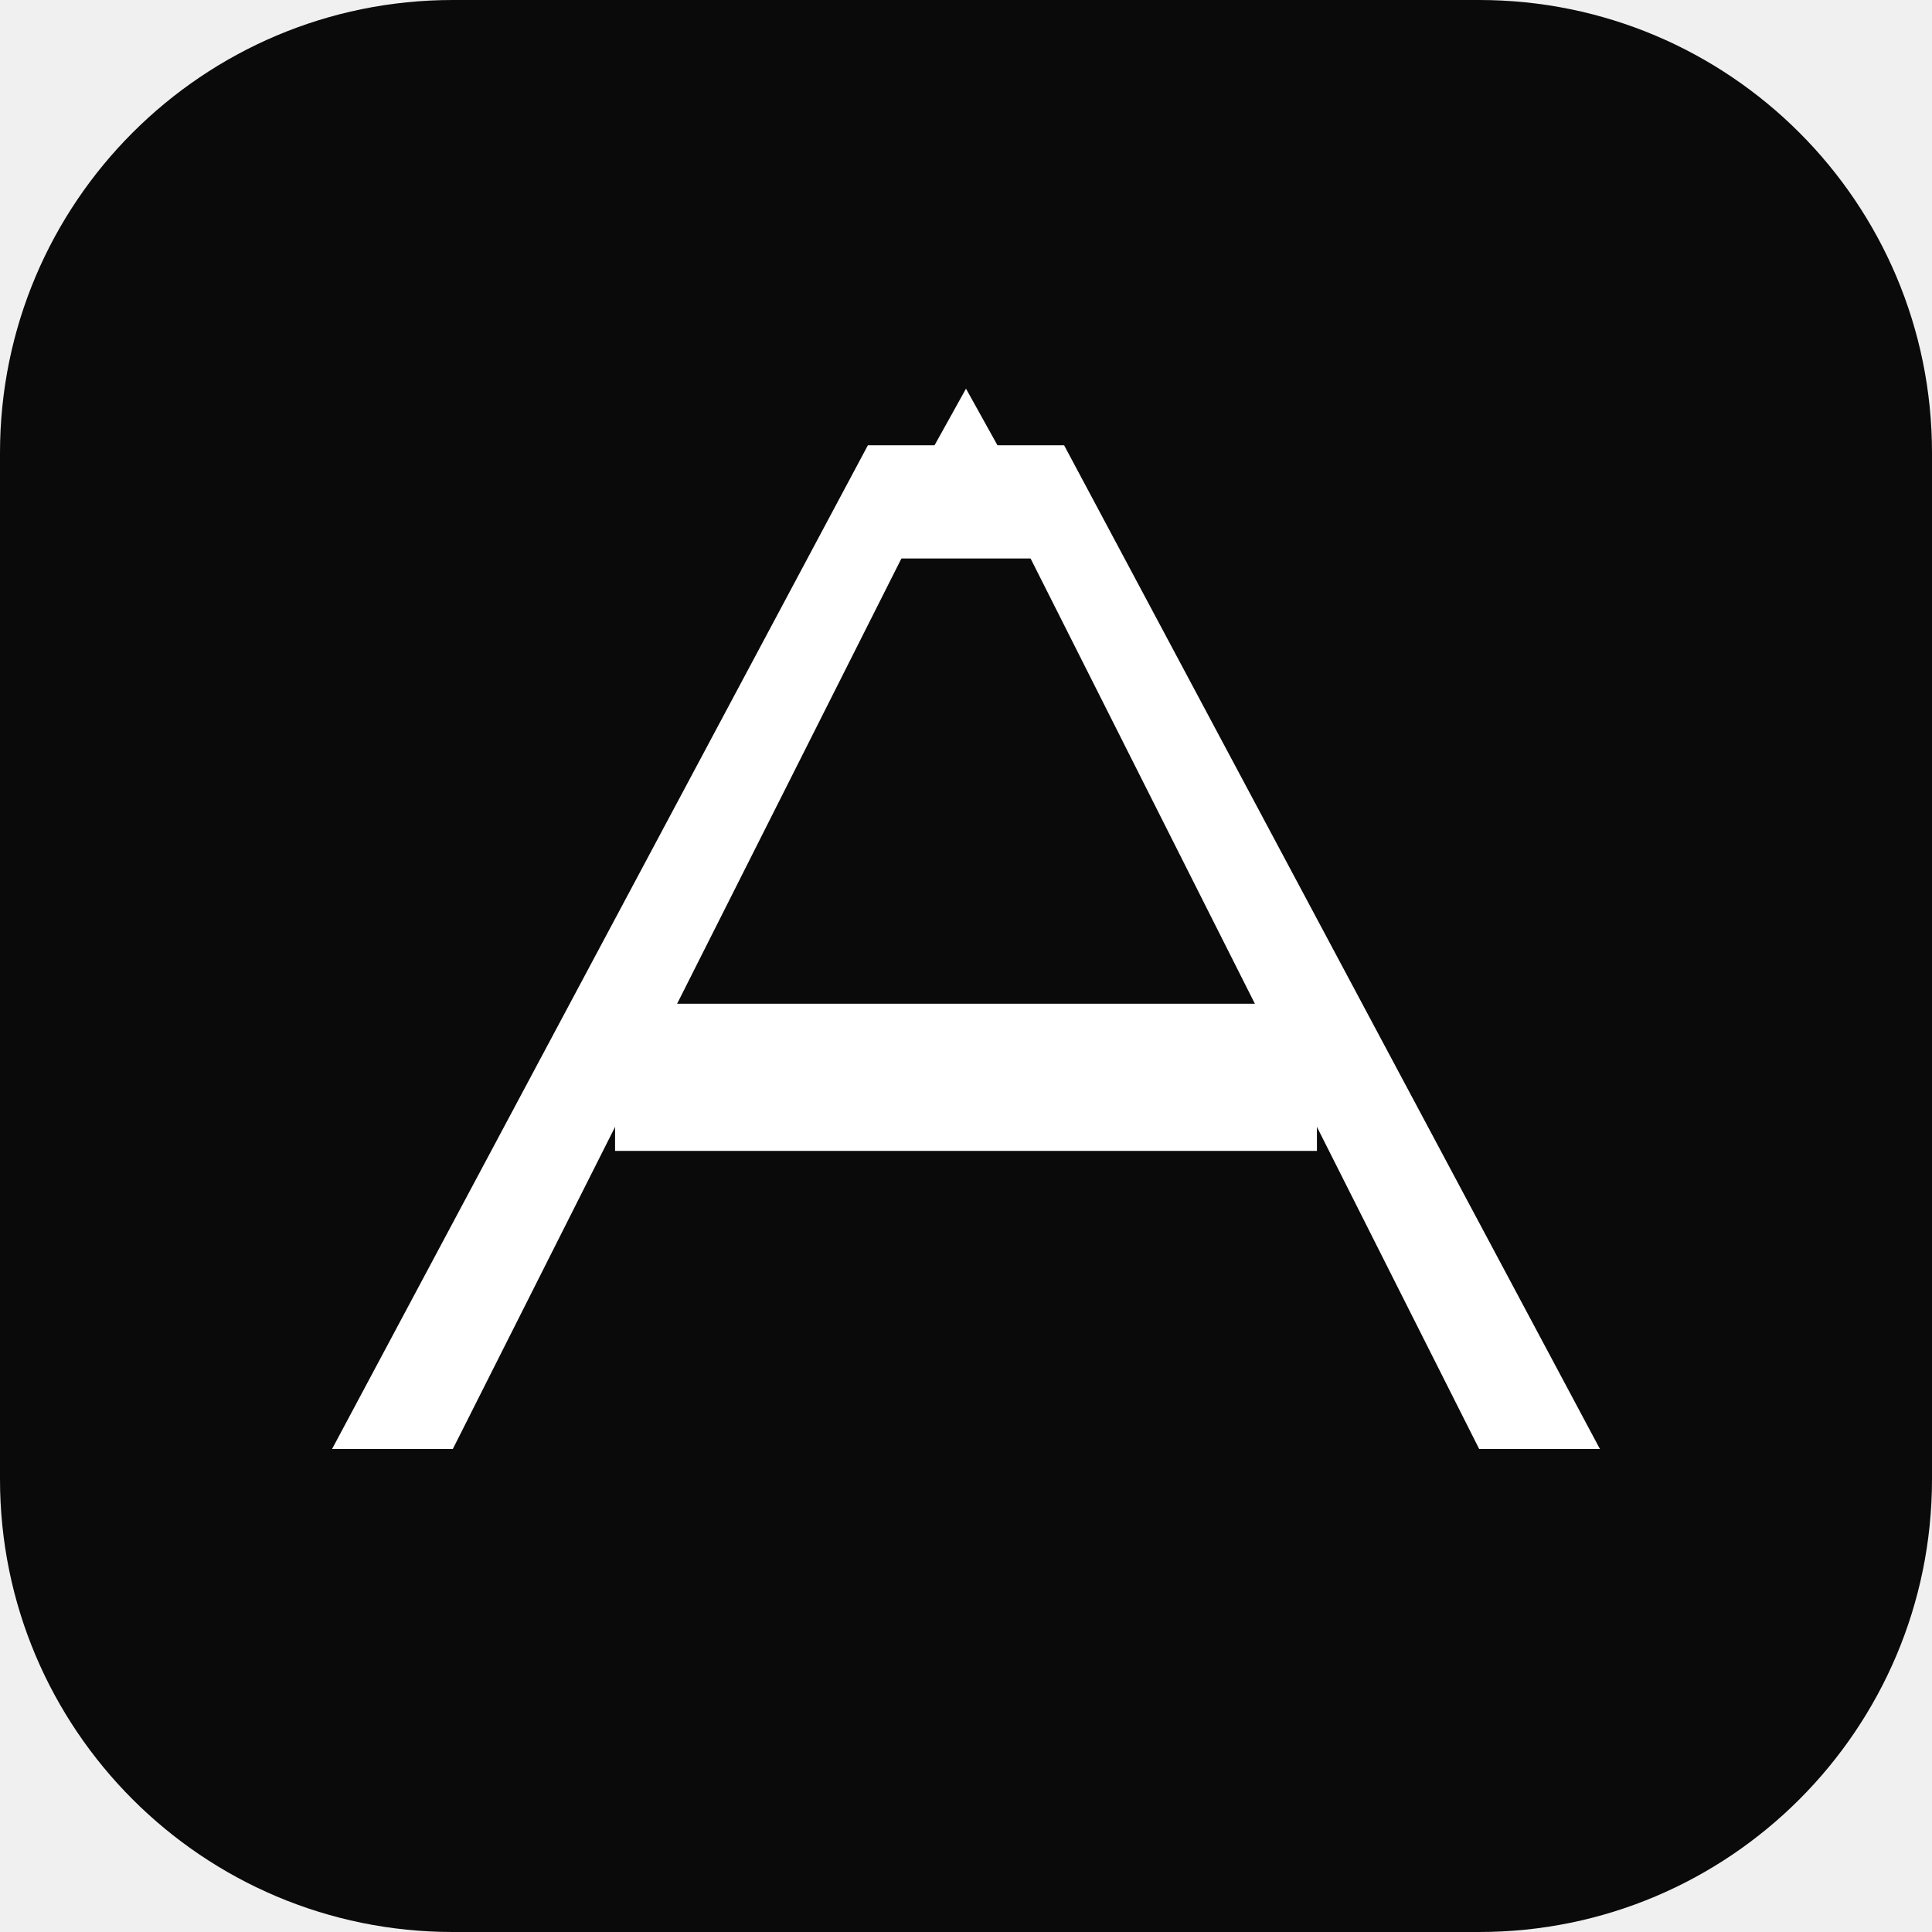
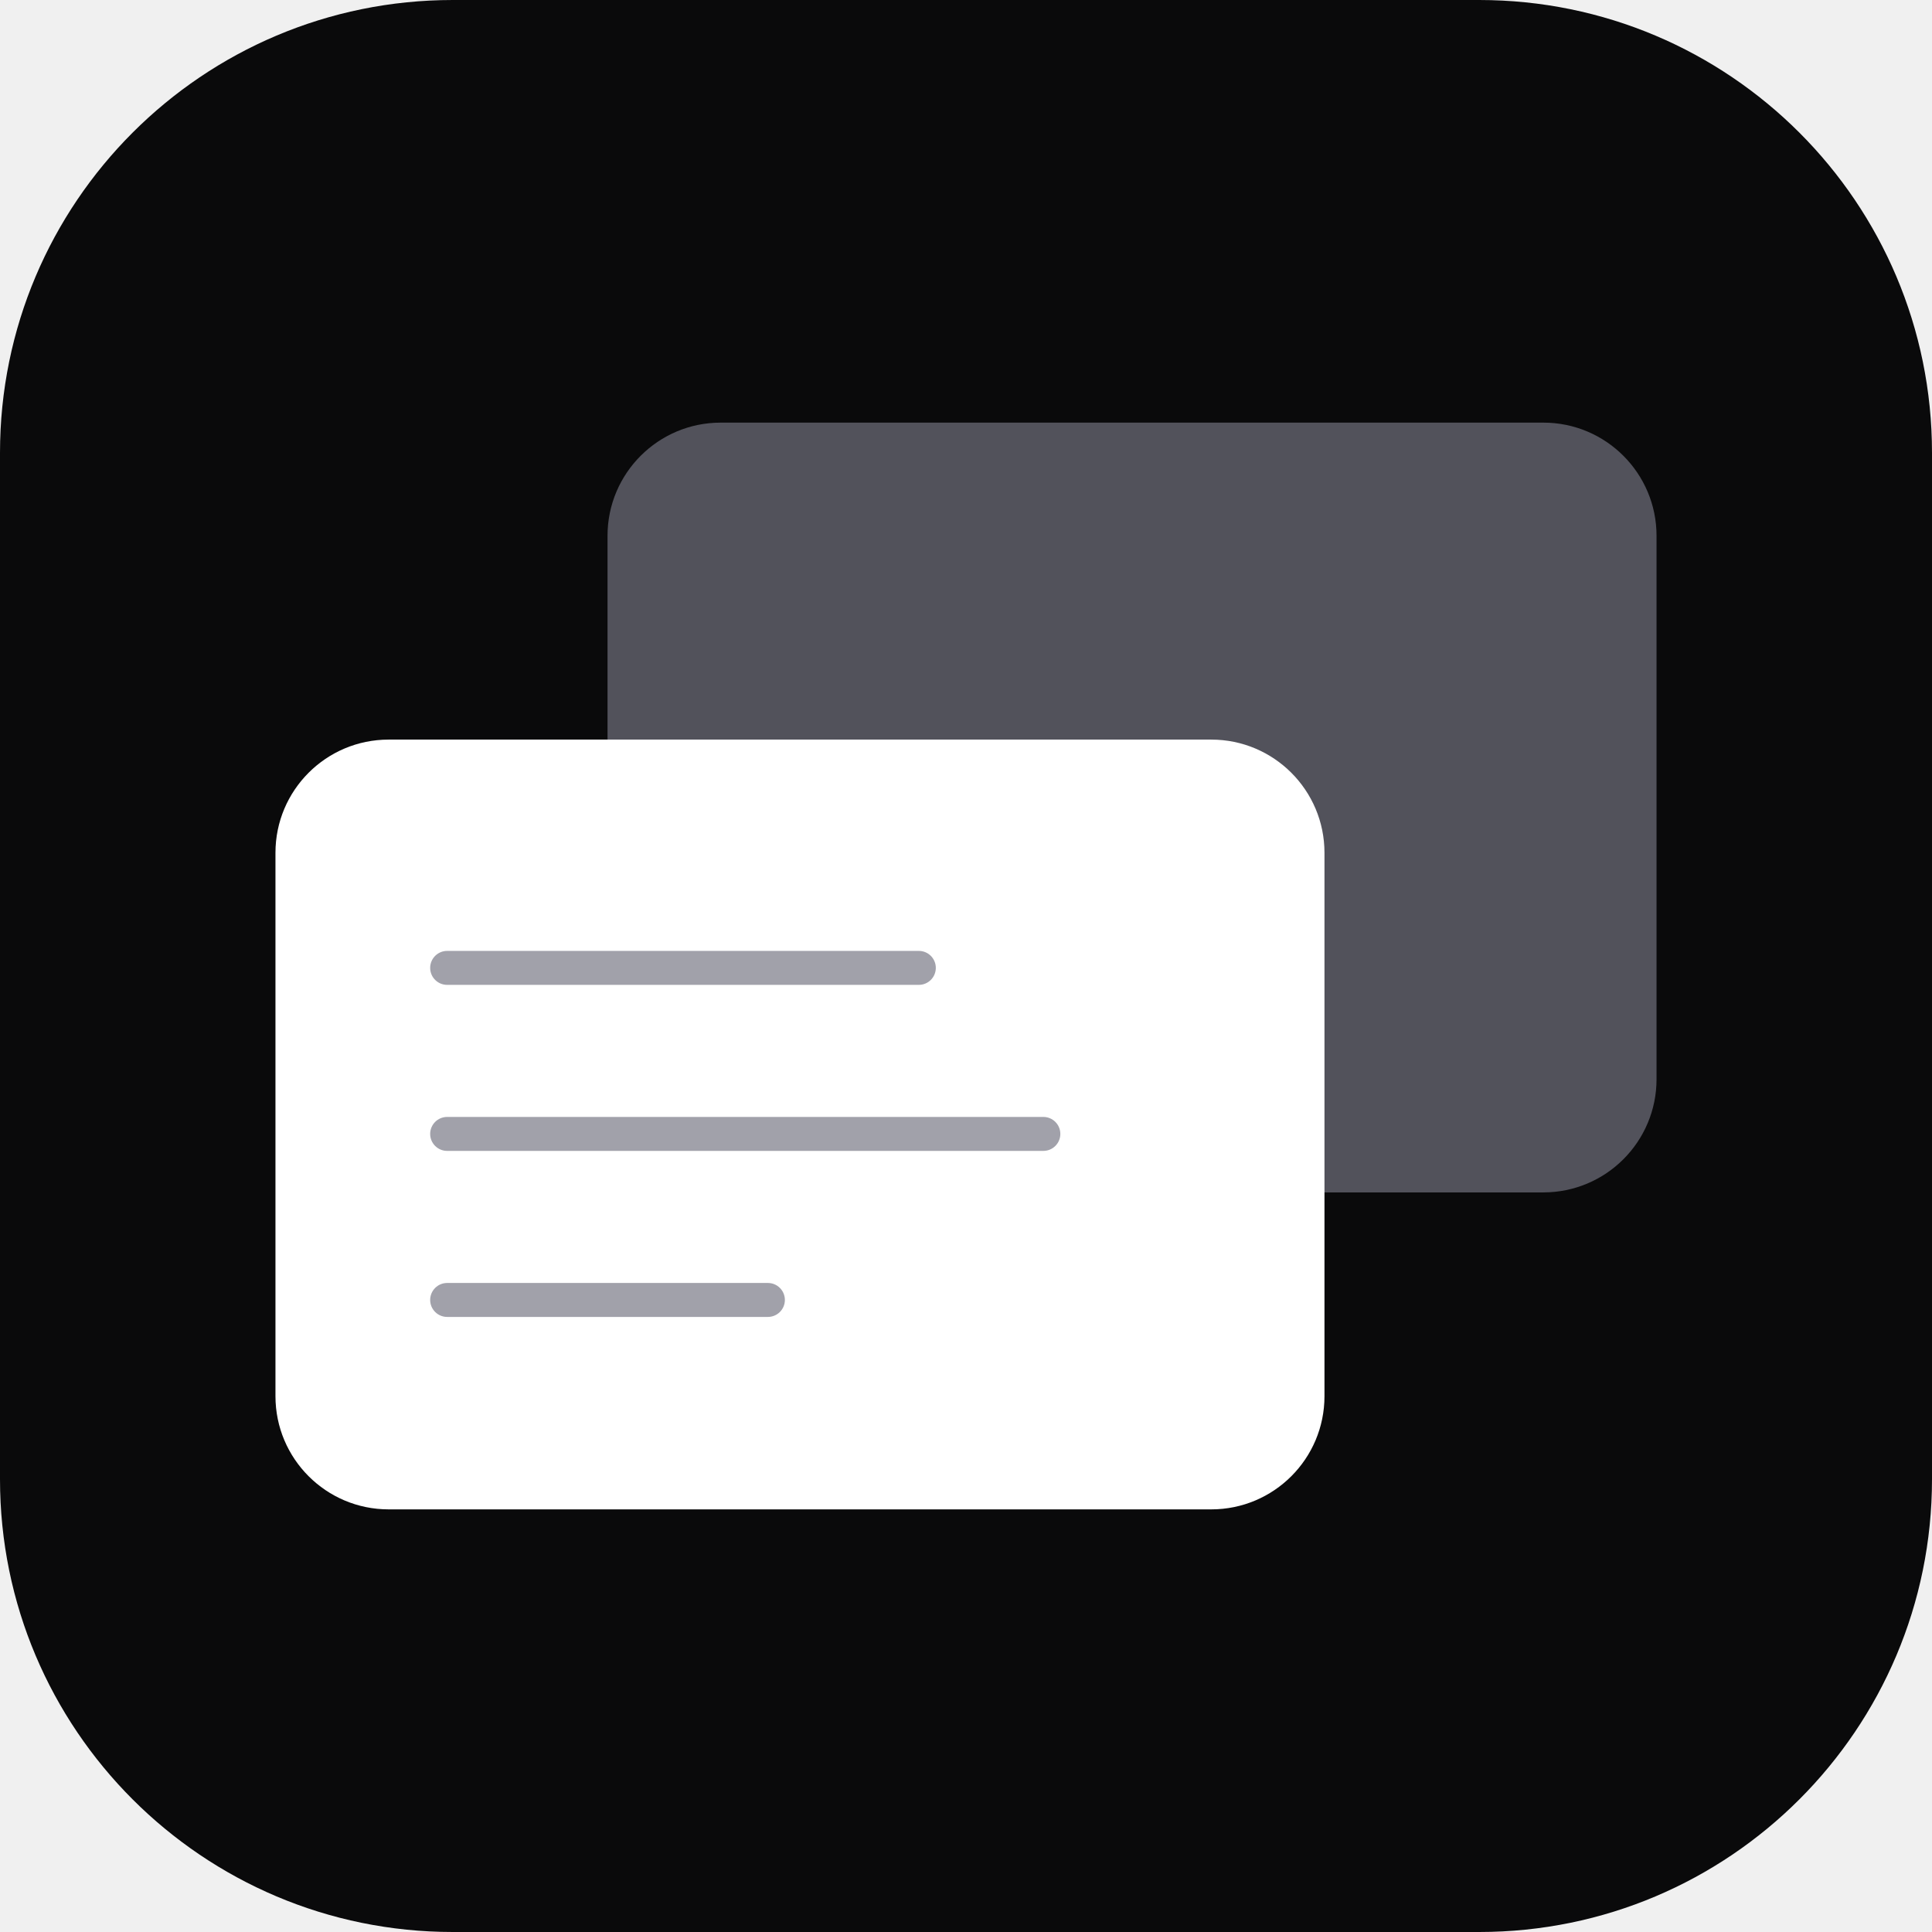
<svg xmlns="http://www.w3.org/2000/svg" viewBox="0 0 512 512">
  <rect width="512" height="512" rx="120" fill="#0A0A0B" />
-   <g fill="#FFFFFF">
-     <path d="M256 103 L281 148 L231 148 Z" />
-     <path d="M258 118 L282 118 L424 384 L392 384 Z" />
-     <path d="M254 118 L230 118 L88 384 L120 384 Z" />
-     <path d="M163 266 L349 266 L349 305 L163 305 Z" />
-   </g>
+   <rect x="161" y="112" width="278" height="204" rx="30" fill="#52525B" />
+   <rect x="73" y="196" width="278" height="204" rx="30" fill="#FFFFFF" />
+   <rect x="114" y="252" width="134" height="9" rx="4.5" fill="#A1A1AA" />
+   <rect x="114" y="296" width="167" height="9" rx="4.5" fill="#A1A1AA" />
+   <rect x="114" y="340" width="94" height="9" rx="4.5" fill="#A1A1AA" />
</svg>
